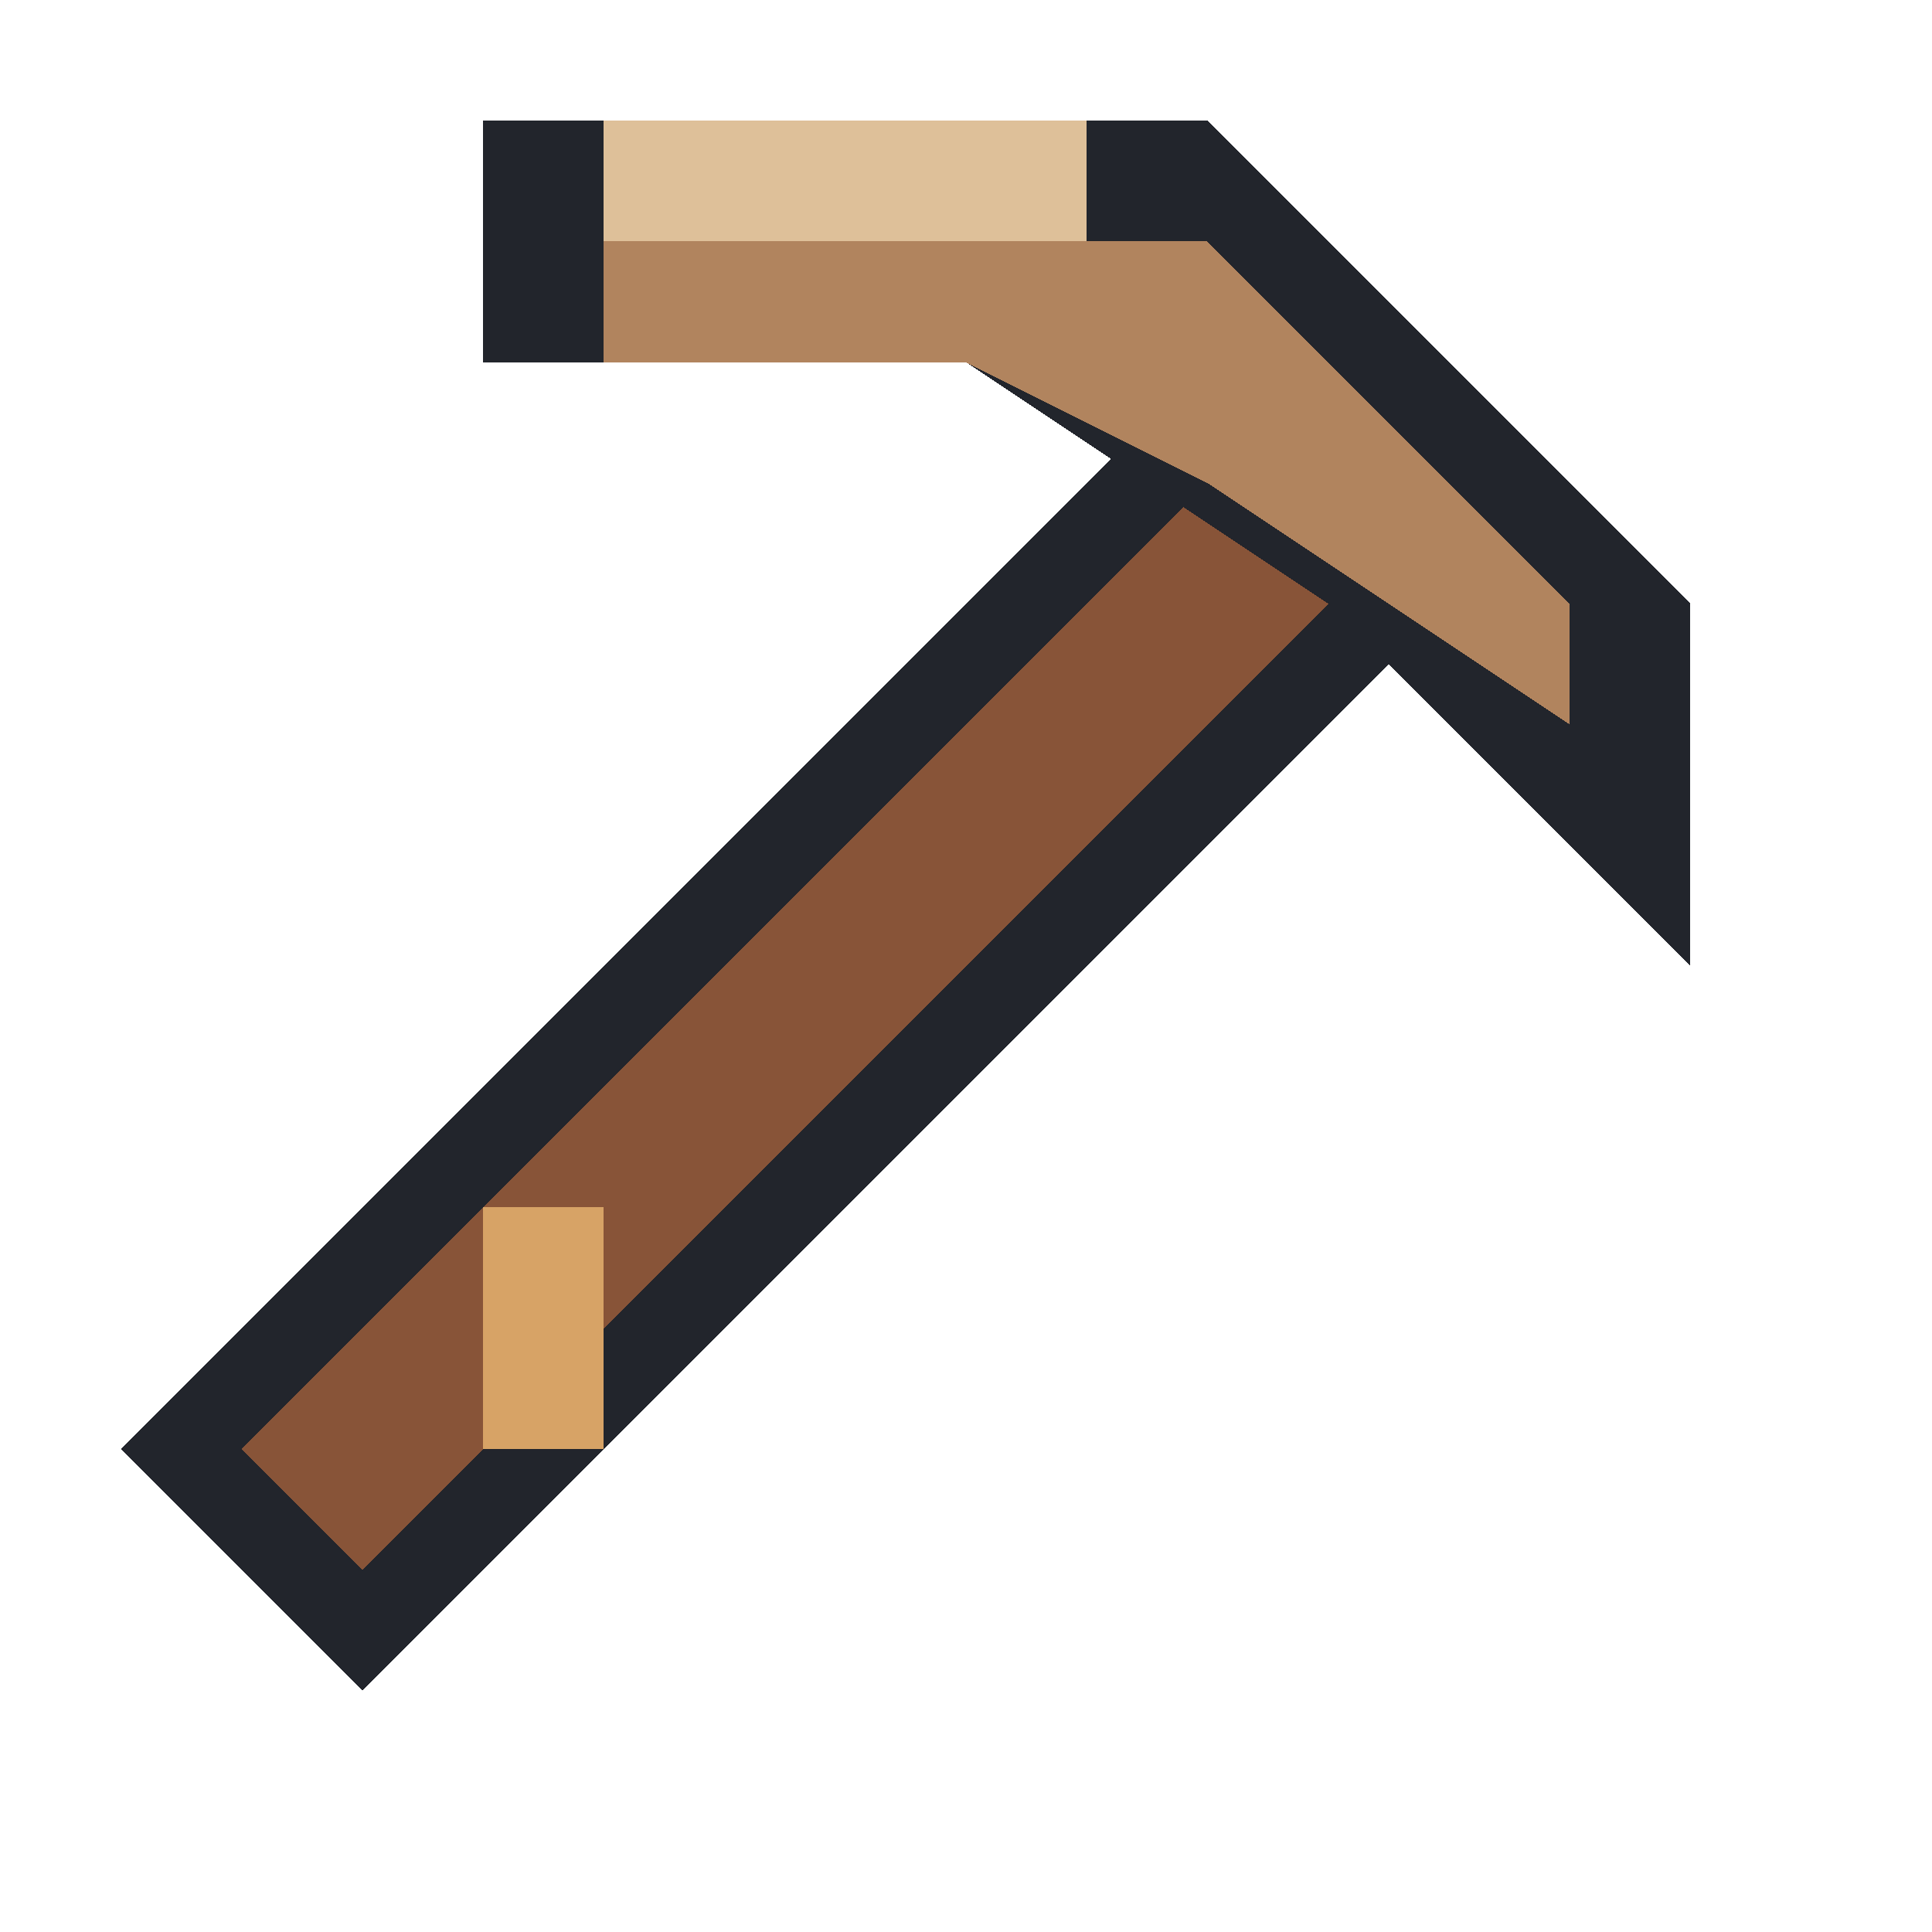
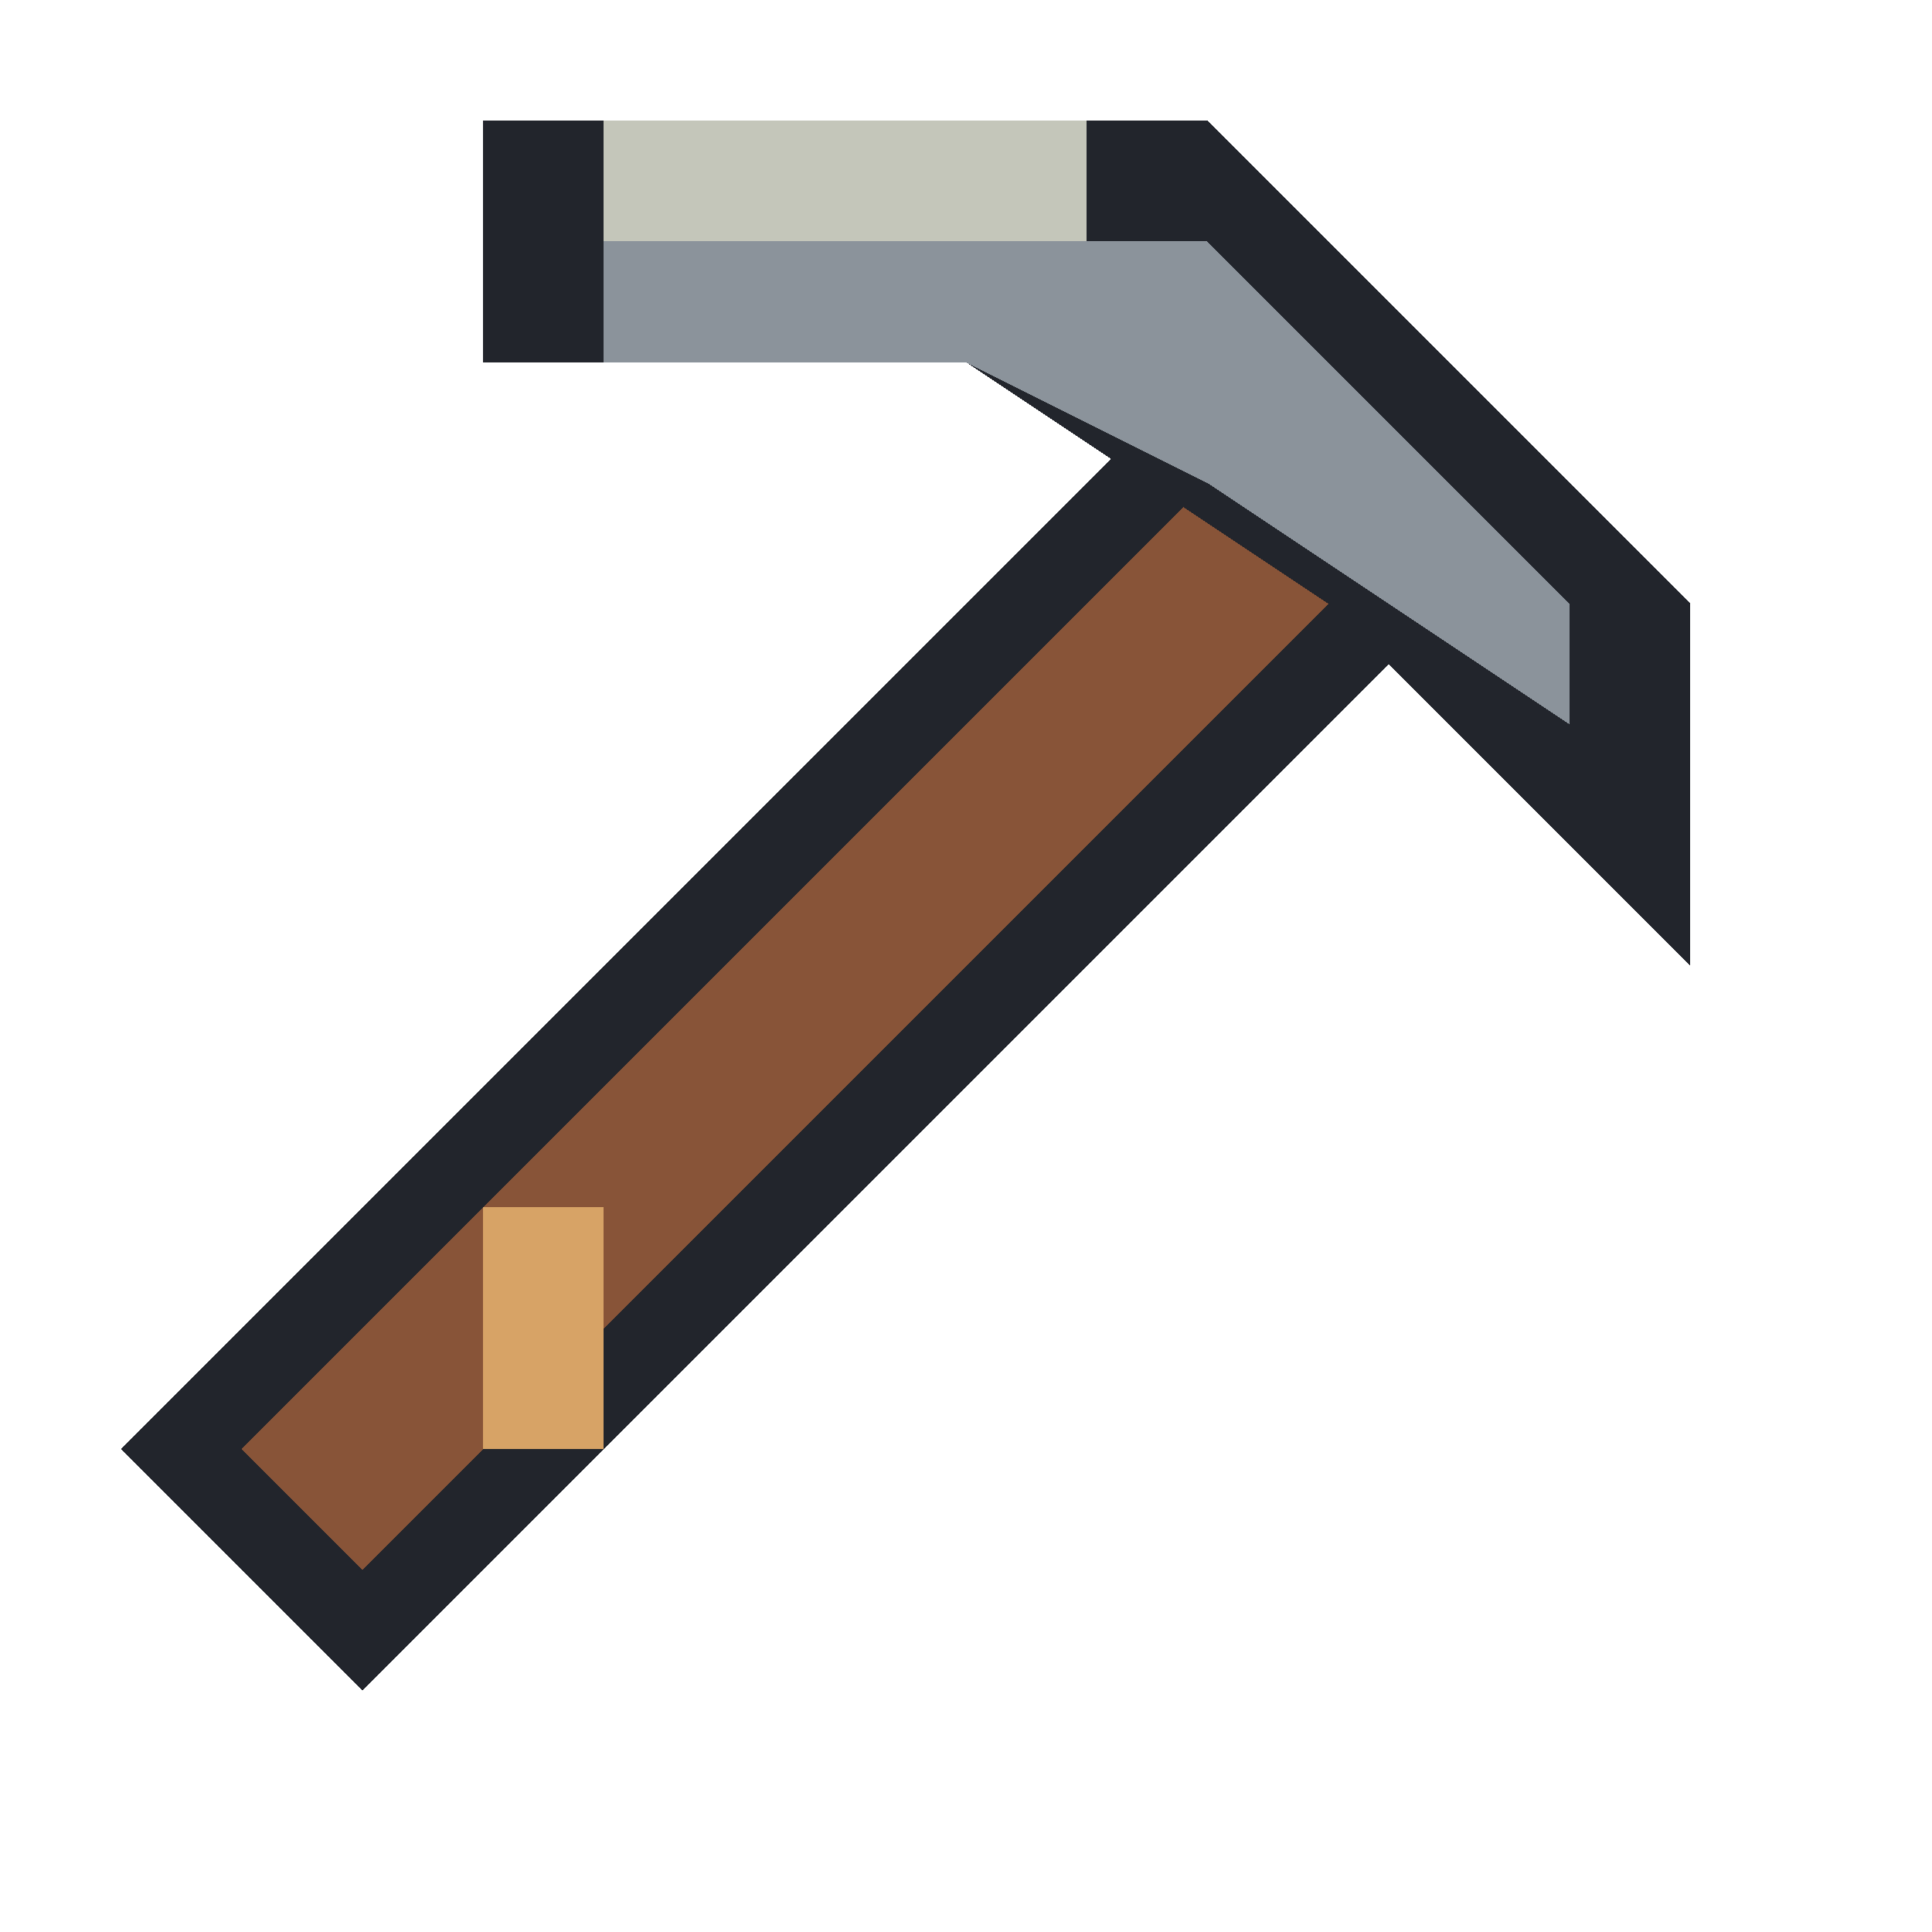
<svg xmlns="http://www.w3.org/2000/svg" width="16" height="16" viewBox="0 0 16 16" shape-rendering="crispEdges">
  <polygon points="3,14 1,12 10,3 12,5" fill="#22252c" />
  <polygon points="3,13 2,12 10,4 11,5" fill="#885438" />
  <rect x="4" y="10" width="1" height="2" fill="#d7a366" />
  <polygon points="4,1 10,1 14,5 14,8 11,5 8,3 4,3" fill="#22252c" />
-   <polygon points="5,2 10,2 13,5 13,6 10,4 8,3 5,3" fill="#b1845e" />
-   <rect x="5" y="1" width="4" height="1" fill="#dec099" />
+   <polygon points="5,2 10,2 13,5 13,6 10,4 8,3 5,3" fill="#8b939b" />
+   <rect x="5" y="1" width="4" height="1" fill="#c4c6ba" />
</svg>
